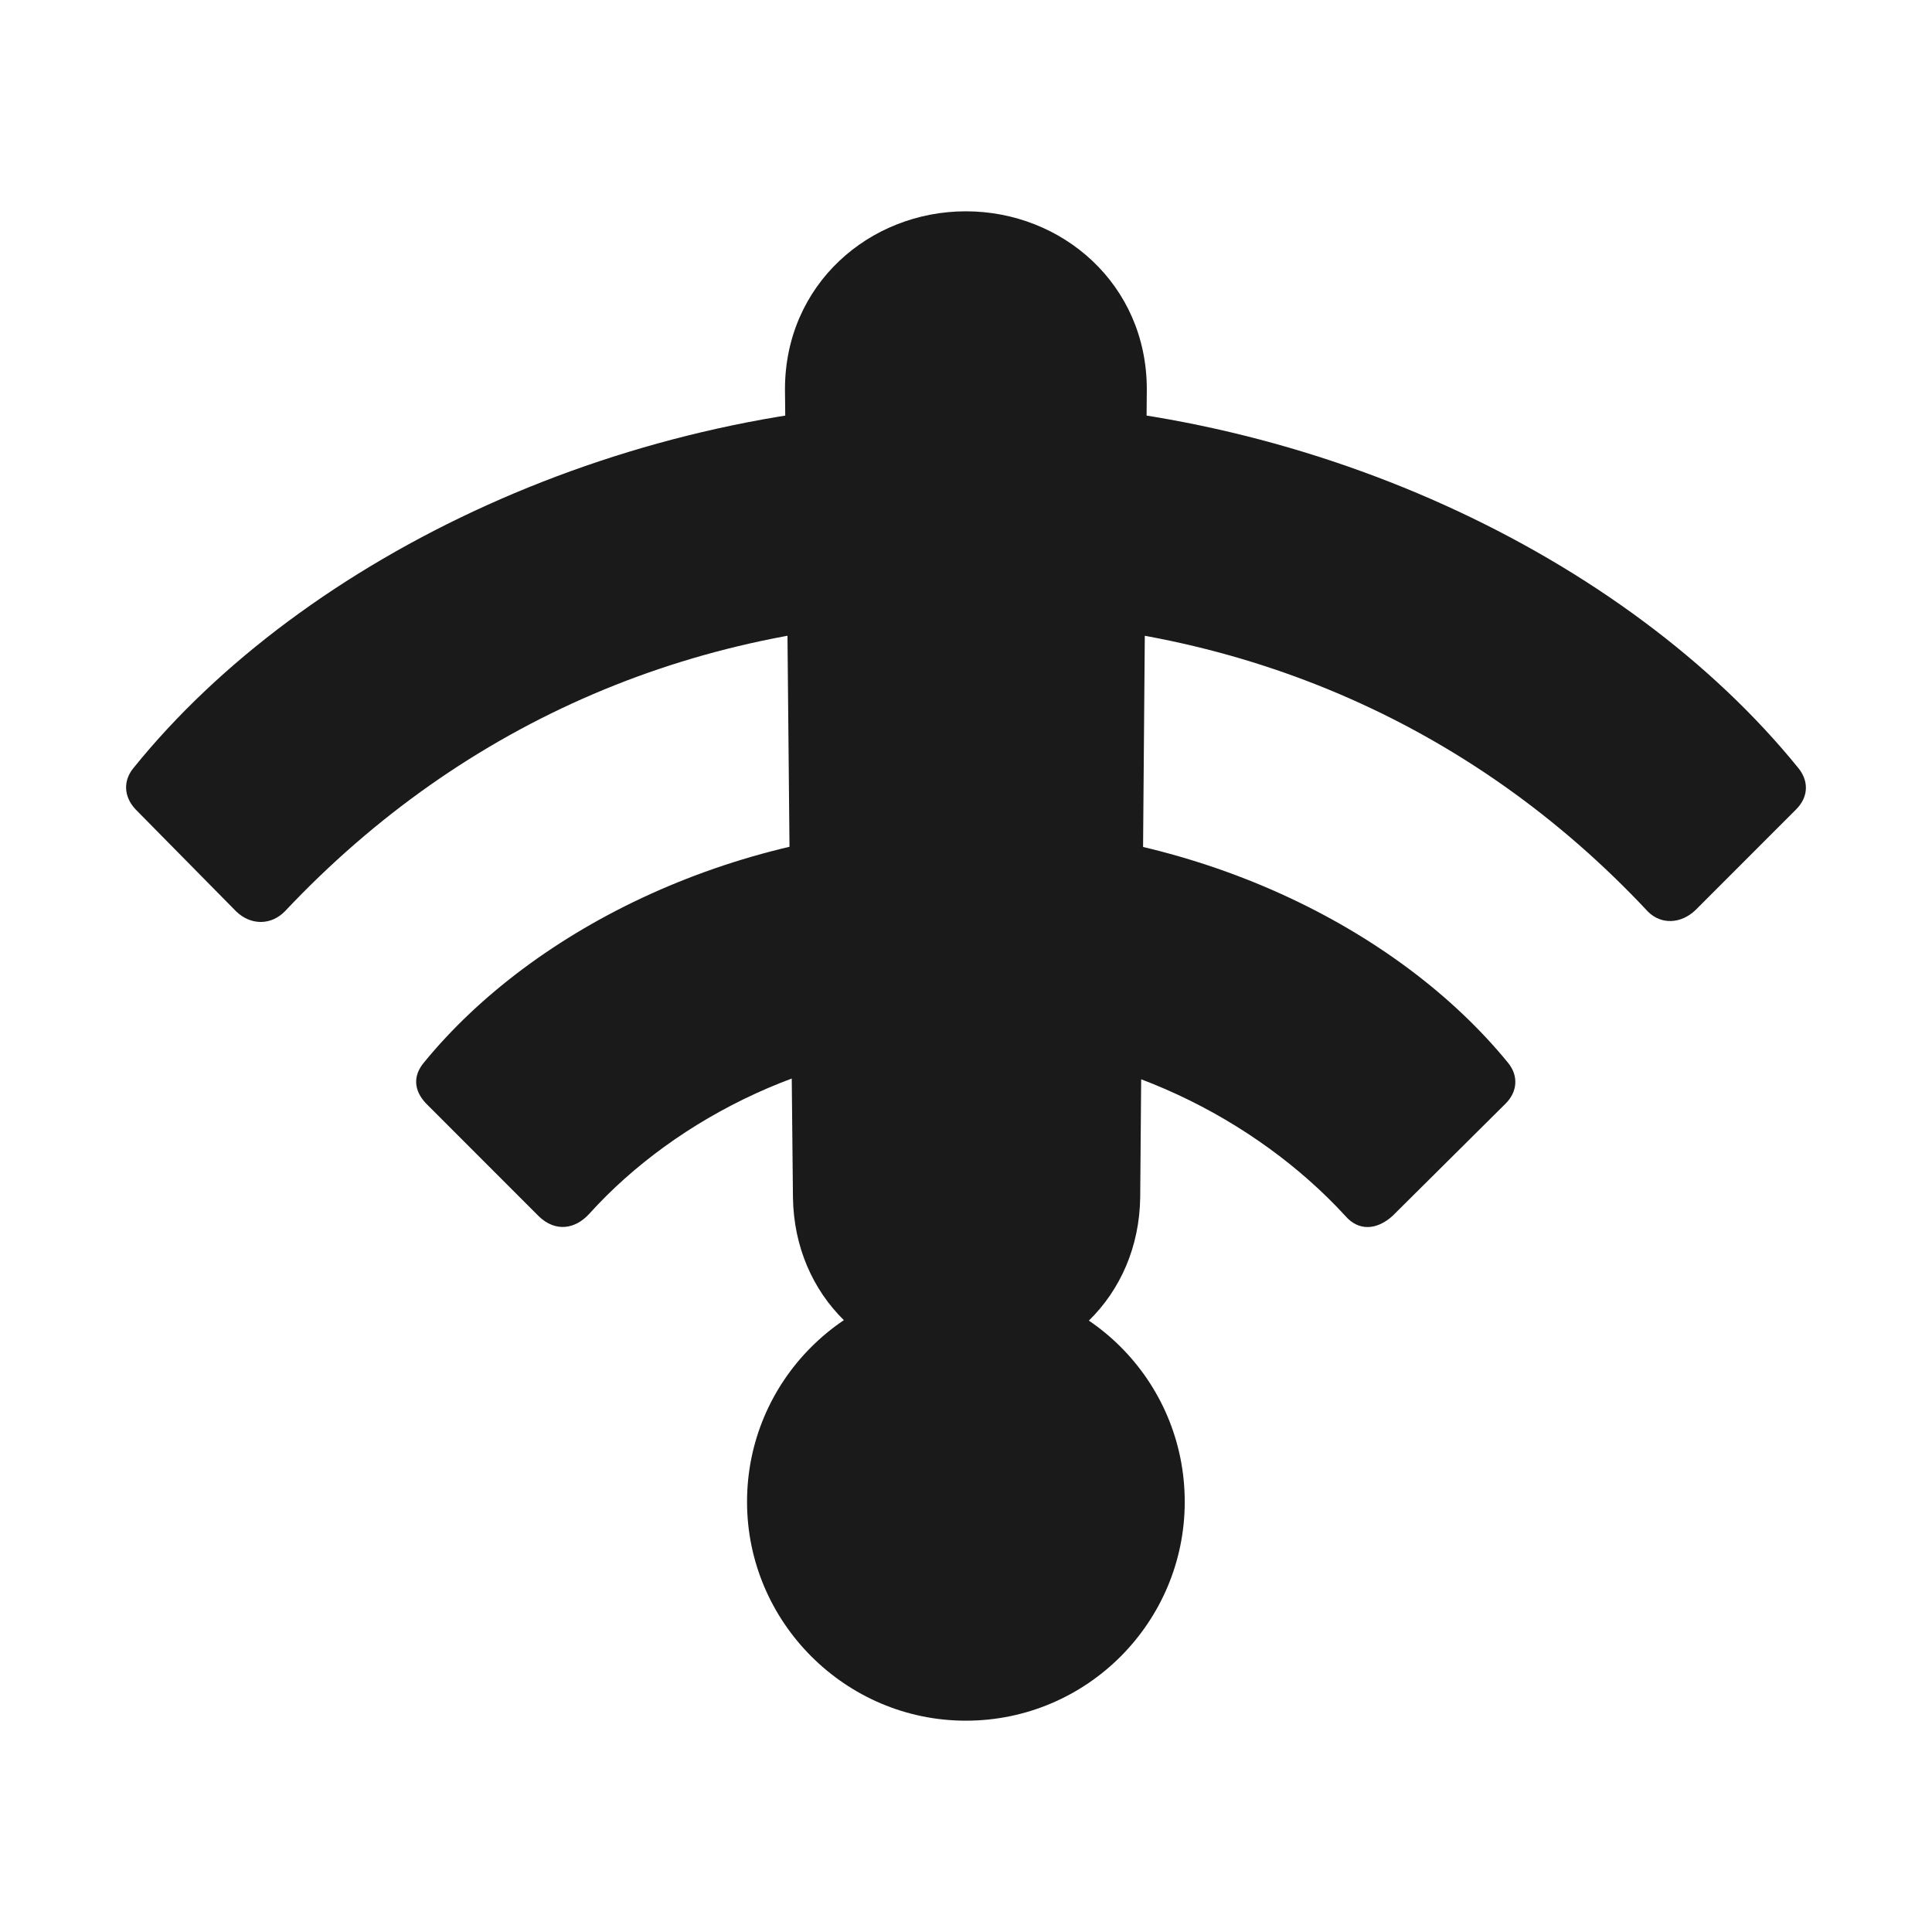
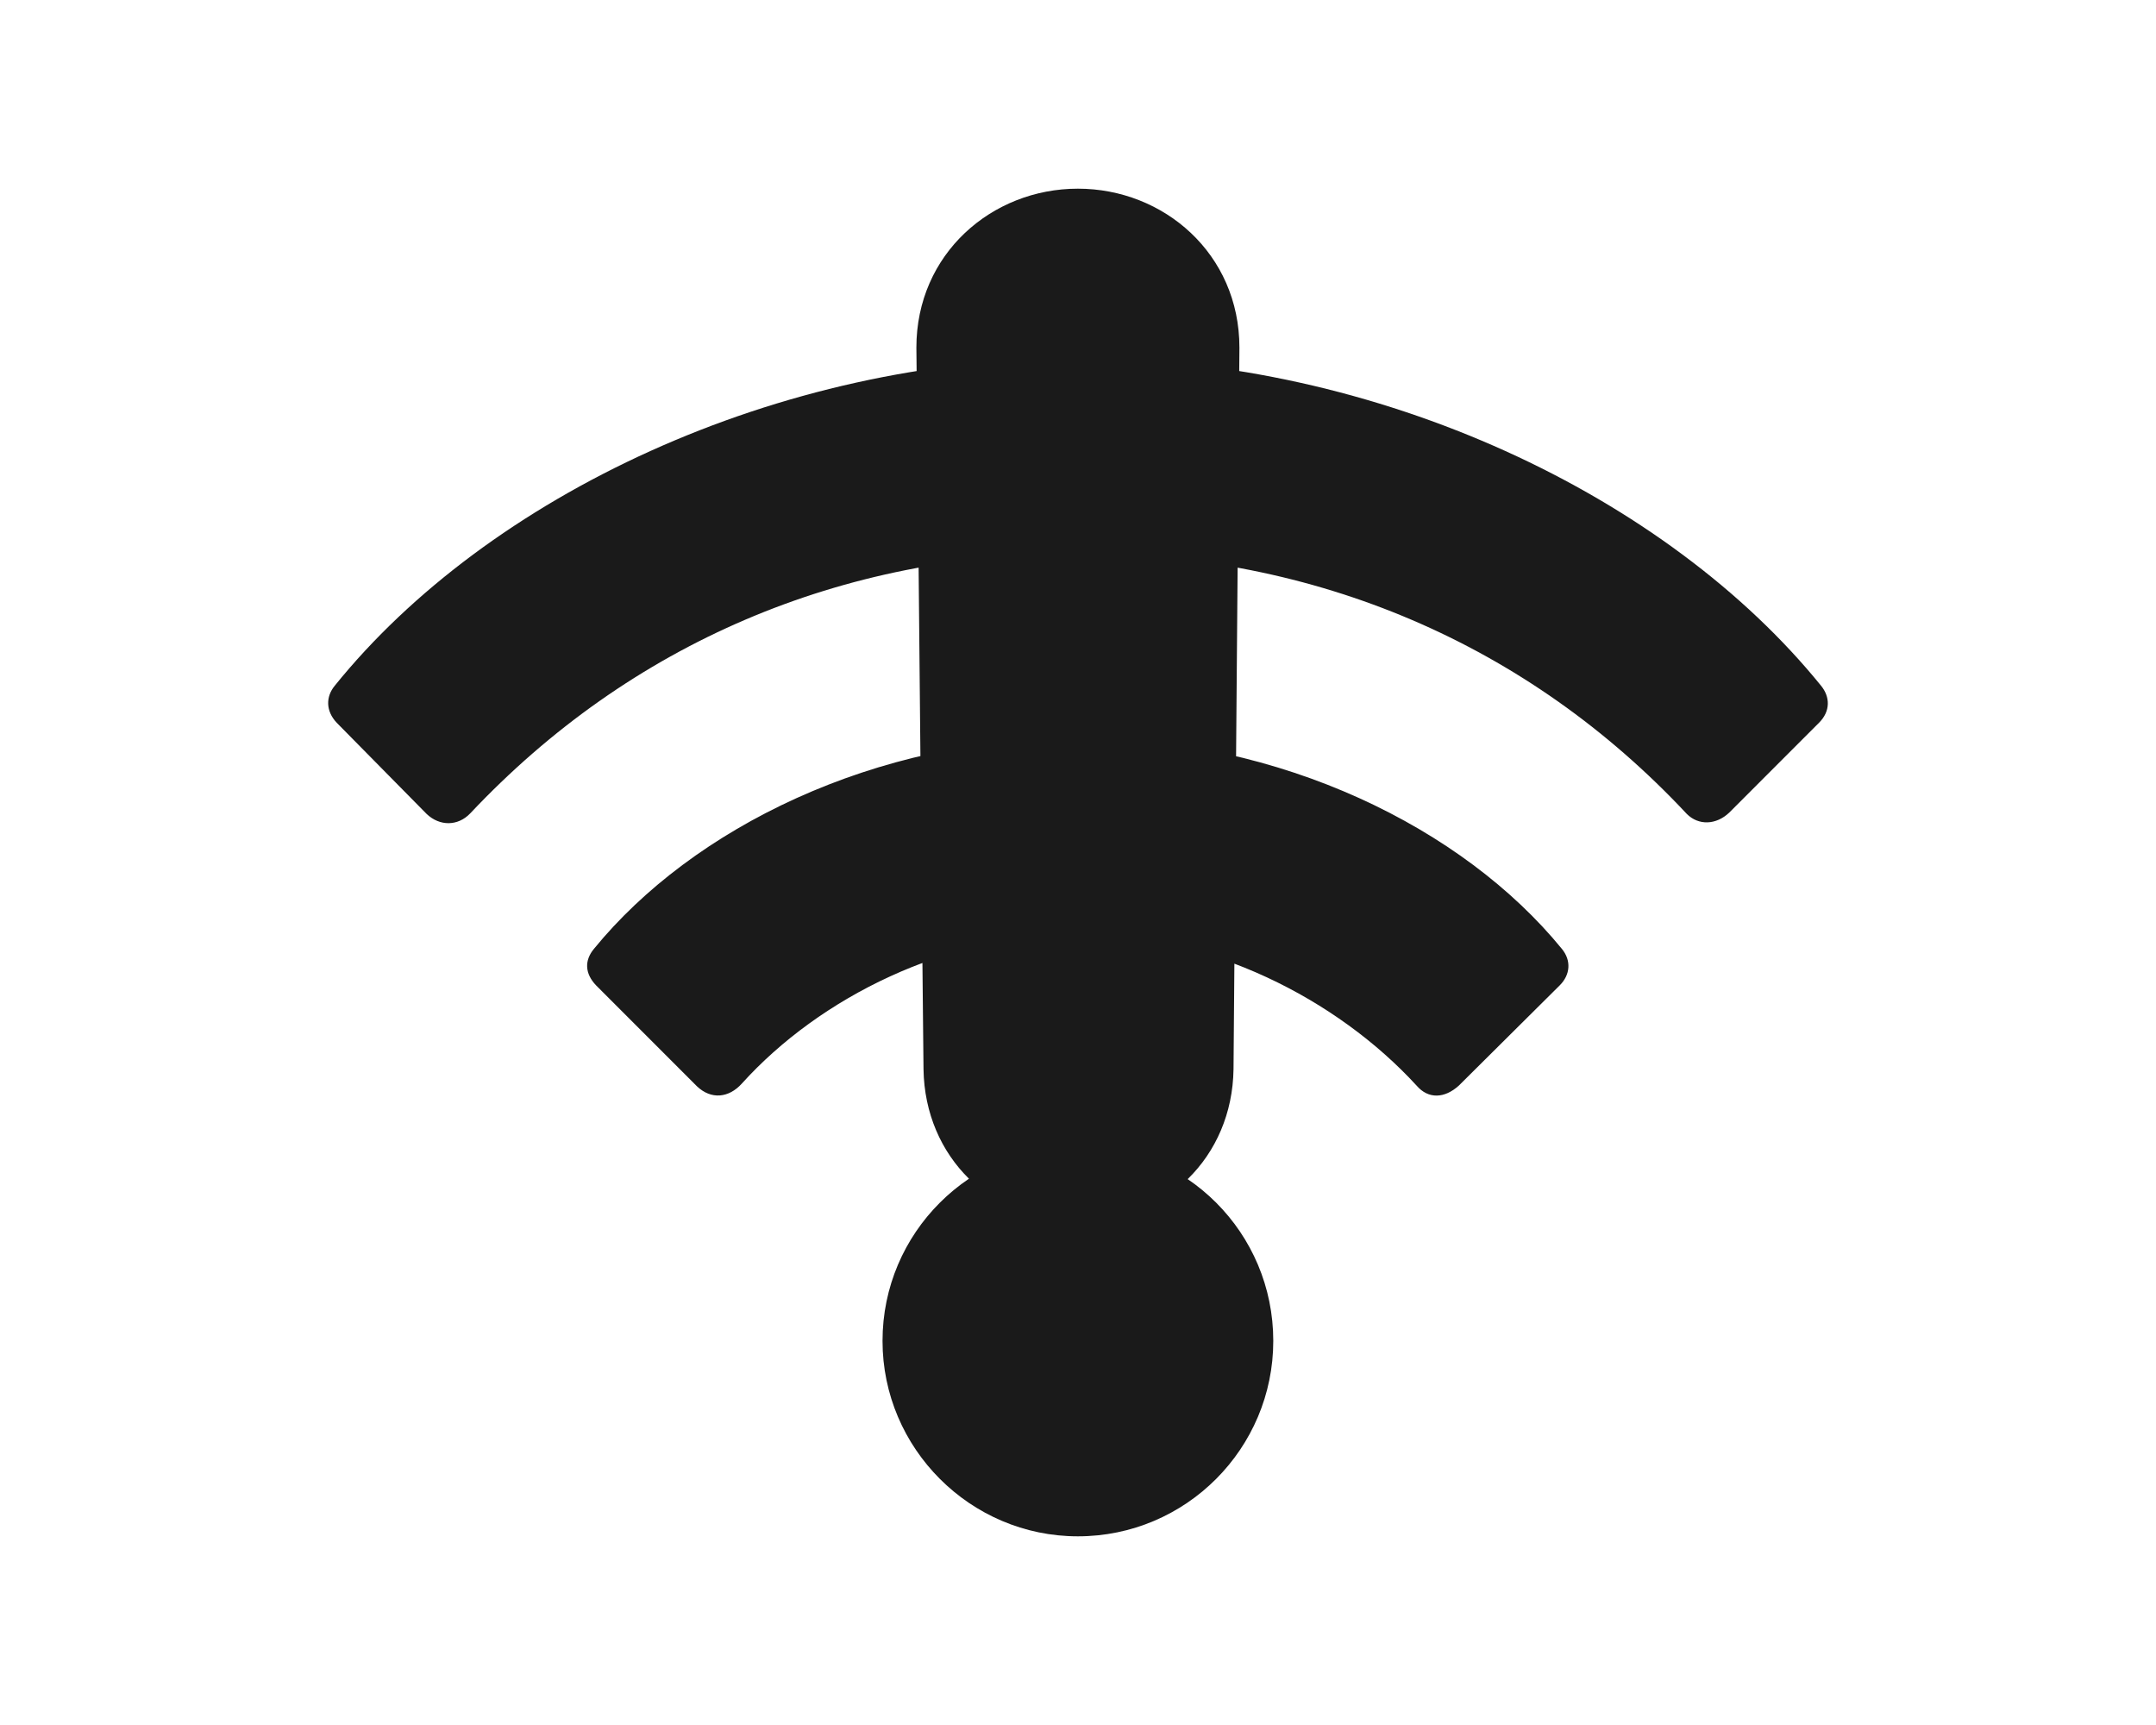
- <svg xmlns="http://www.w3.org/2000/svg" width="20" height="20" viewBox="0 0 16 16">
-   <g transform="translate(1.0443 1.75) scale(0.475882)">
+ <svg xmlns="http://www.w3.org/2000/svg" width="25" height="20" viewBox="0 0 20 16">
+   <g transform="translate(3.0443 1.75) scale(0.475882)">
    <path fill="#1a1a1a" fill-rule="nonzero" d="M7.187 17.494C7.467 17.761 7.810 17.723 8.063 17.443C9.587 15.755 12.075 14.523 14.614 14.536C17.179 14.523 19.667 15.793 21.216 17.481C21.444 17.748 21.762 17.735 22.041 17.481L24.009 15.526C24.212 15.323 24.237 15.044 24.047 14.815C22.130 12.467 18.575 10.702 14.614 10.702C10.653 10.702 7.099 12.467 5.182 14.815C4.991 15.044 5.004 15.298 5.220 15.526Z M1.919 12.187C2.173 12.429 2.528 12.429 2.770 12.175C5.893 8.861 10.006 7.109 14.614 7.109C19.248 7.109 23.387 8.874 26.484 12.187C26.713 12.416 27.056 12.403 27.310 12.162L29.061 10.410C29.290 10.182 29.277 9.902 29.100 9.687C26.116 6.005 20.505 3.301 14.614 3.301C8.736 3.301 3.100 6.005 0.129 9.687C-0.049 9.902 -0.049 10.182 0.167 10.410Z M14.614 26.267C16.722 26.267 18.423 24.553 18.423 22.458C18.423 20.351 16.722 18.649 14.614 18.649C12.519 18.649 10.806 20.351 10.806 22.458C10.806 24.553 12.519 26.267 14.614 26.267Z M14.627 20.147C16.315 20.147 17.623 18.878 17.648 17.164C17.686 12.479 17.725 7.782 17.763 3.098C17.763 1.270 16.290 0.000 14.614 0.000C12.938 0.000 11.466 1.270 11.466 3.098C11.517 7.782 11.555 12.479 11.605 17.164C11.631 18.878 12.938 20.147 14.627 20.147Z M14.614 24.400C15.693 24.400 16.544 23.524 16.544 22.458C16.544 21.379 15.693 20.528 14.614 20.528C13.548 20.528 12.685 21.379 12.685 22.458C12.685 23.524 13.548 24.400 14.614 24.400Z M14.627 18.281C15.300 18.281 15.757 17.837 15.769 17.139C15.808 12.467 15.846 7.770 15.884 3.085C15.884 2.361 15.300 1.866 14.614 1.866C13.929 1.866 13.345 2.361 13.345 3.085C13.395 7.770 13.434 12.467 13.484 17.139C13.497 17.837 13.954 18.281 14.627 18.281Z" />
  </g>
</svg>
